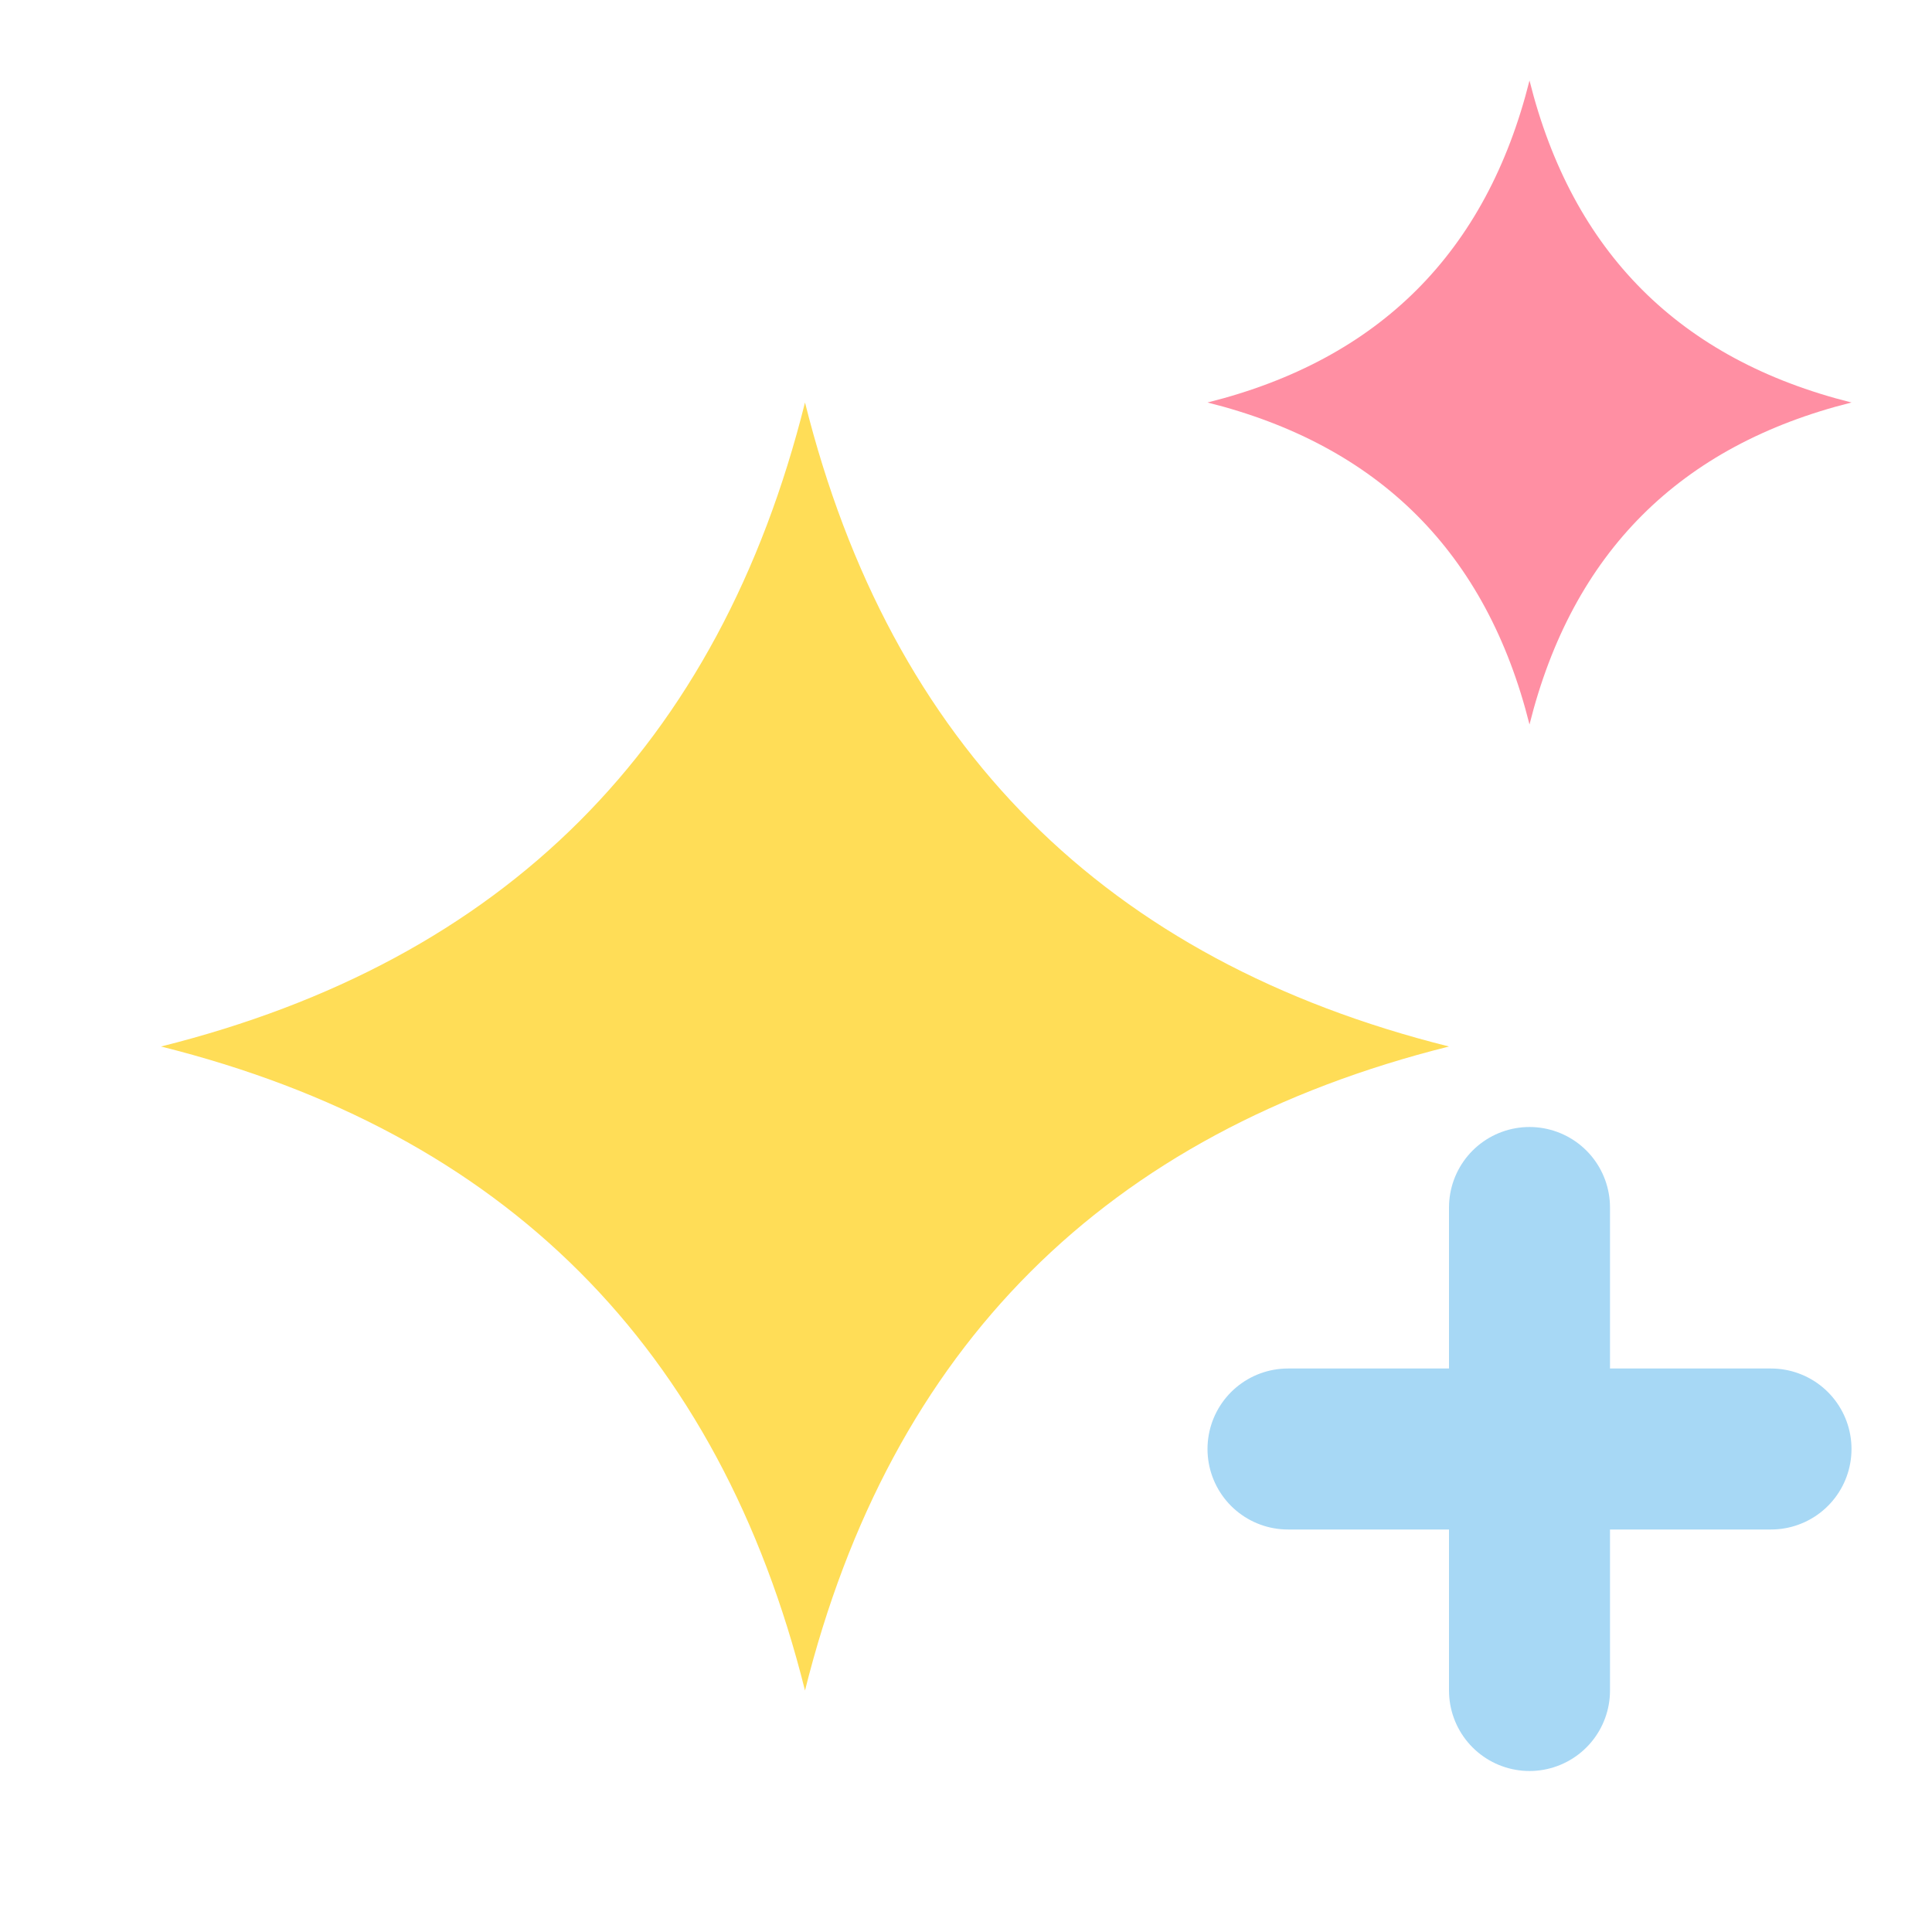
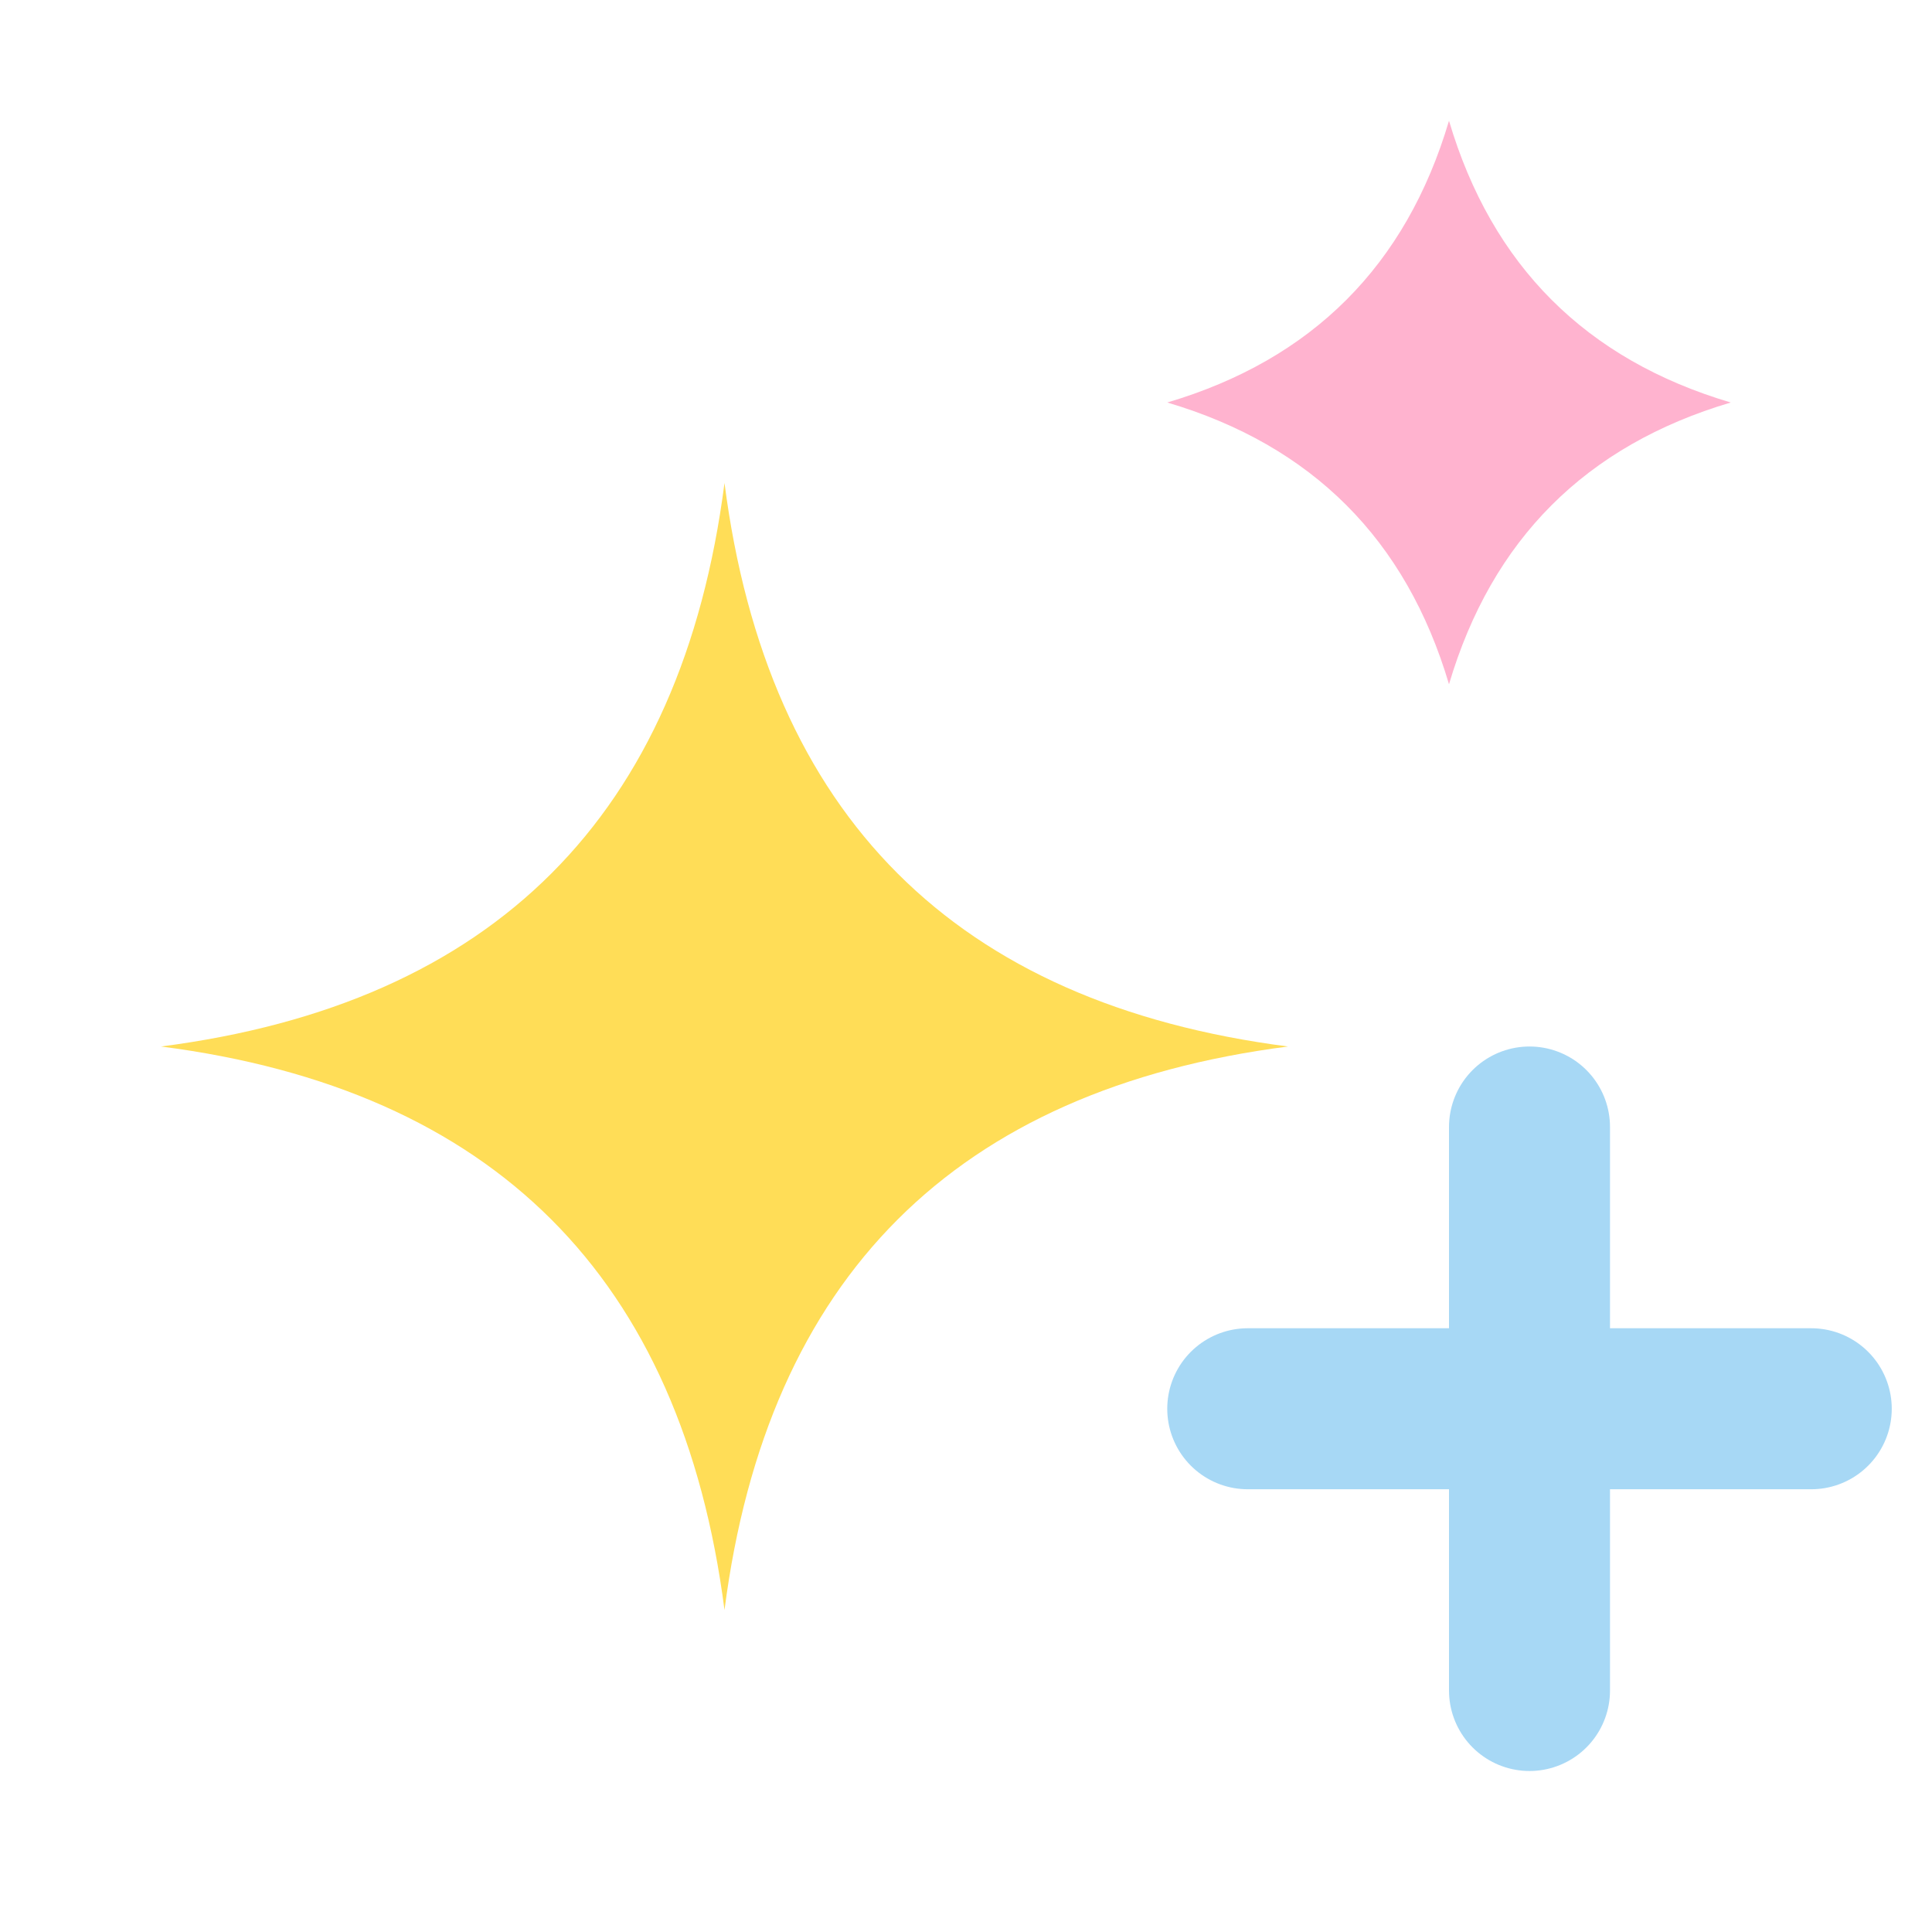
<svg xmlns="http://www.w3.org/2000/svg" viewBox="0 0 24 24">
-   <path d="M10 5Q11.6 11.4 18 13Q11.6 14.6 10 21Q8.4 14.6 2 13Q8.4 11.4 10 5Z" fill="#ffdd57" />
-   <path d="M19 1Q19.8 4.2 23 5Q19.8 5.8 19 9Q18.2 5.8 15 5Q18.2 4.2 19 1Z" fill="#ff8fa3" />
-   <path d="M19 15v6m-3-3h6" stroke="#a7d8f5" stroke-width="2" stroke-linecap="round" />
+   <path fill="#ffdd57" d="M9 6q.8 6.2 7 7-6.2.8-7 7-.8-6.2-7-7 6.2-.8 7-7" />
+   <path fill="#ffb3cf" d="M18 1.5q.8 2.7 3.5 3.5-2.7.8-3.5 3.5-.8-2.7-3.5-3.5 2.7-.8 3.5-3.5" />
+   <path fill="none" stroke="#a7d8f5" stroke-linecap="round" stroke-linejoin="round" stroke-width="2" d="M19 14v7m-3.5-3.5h7" />
</svg>
